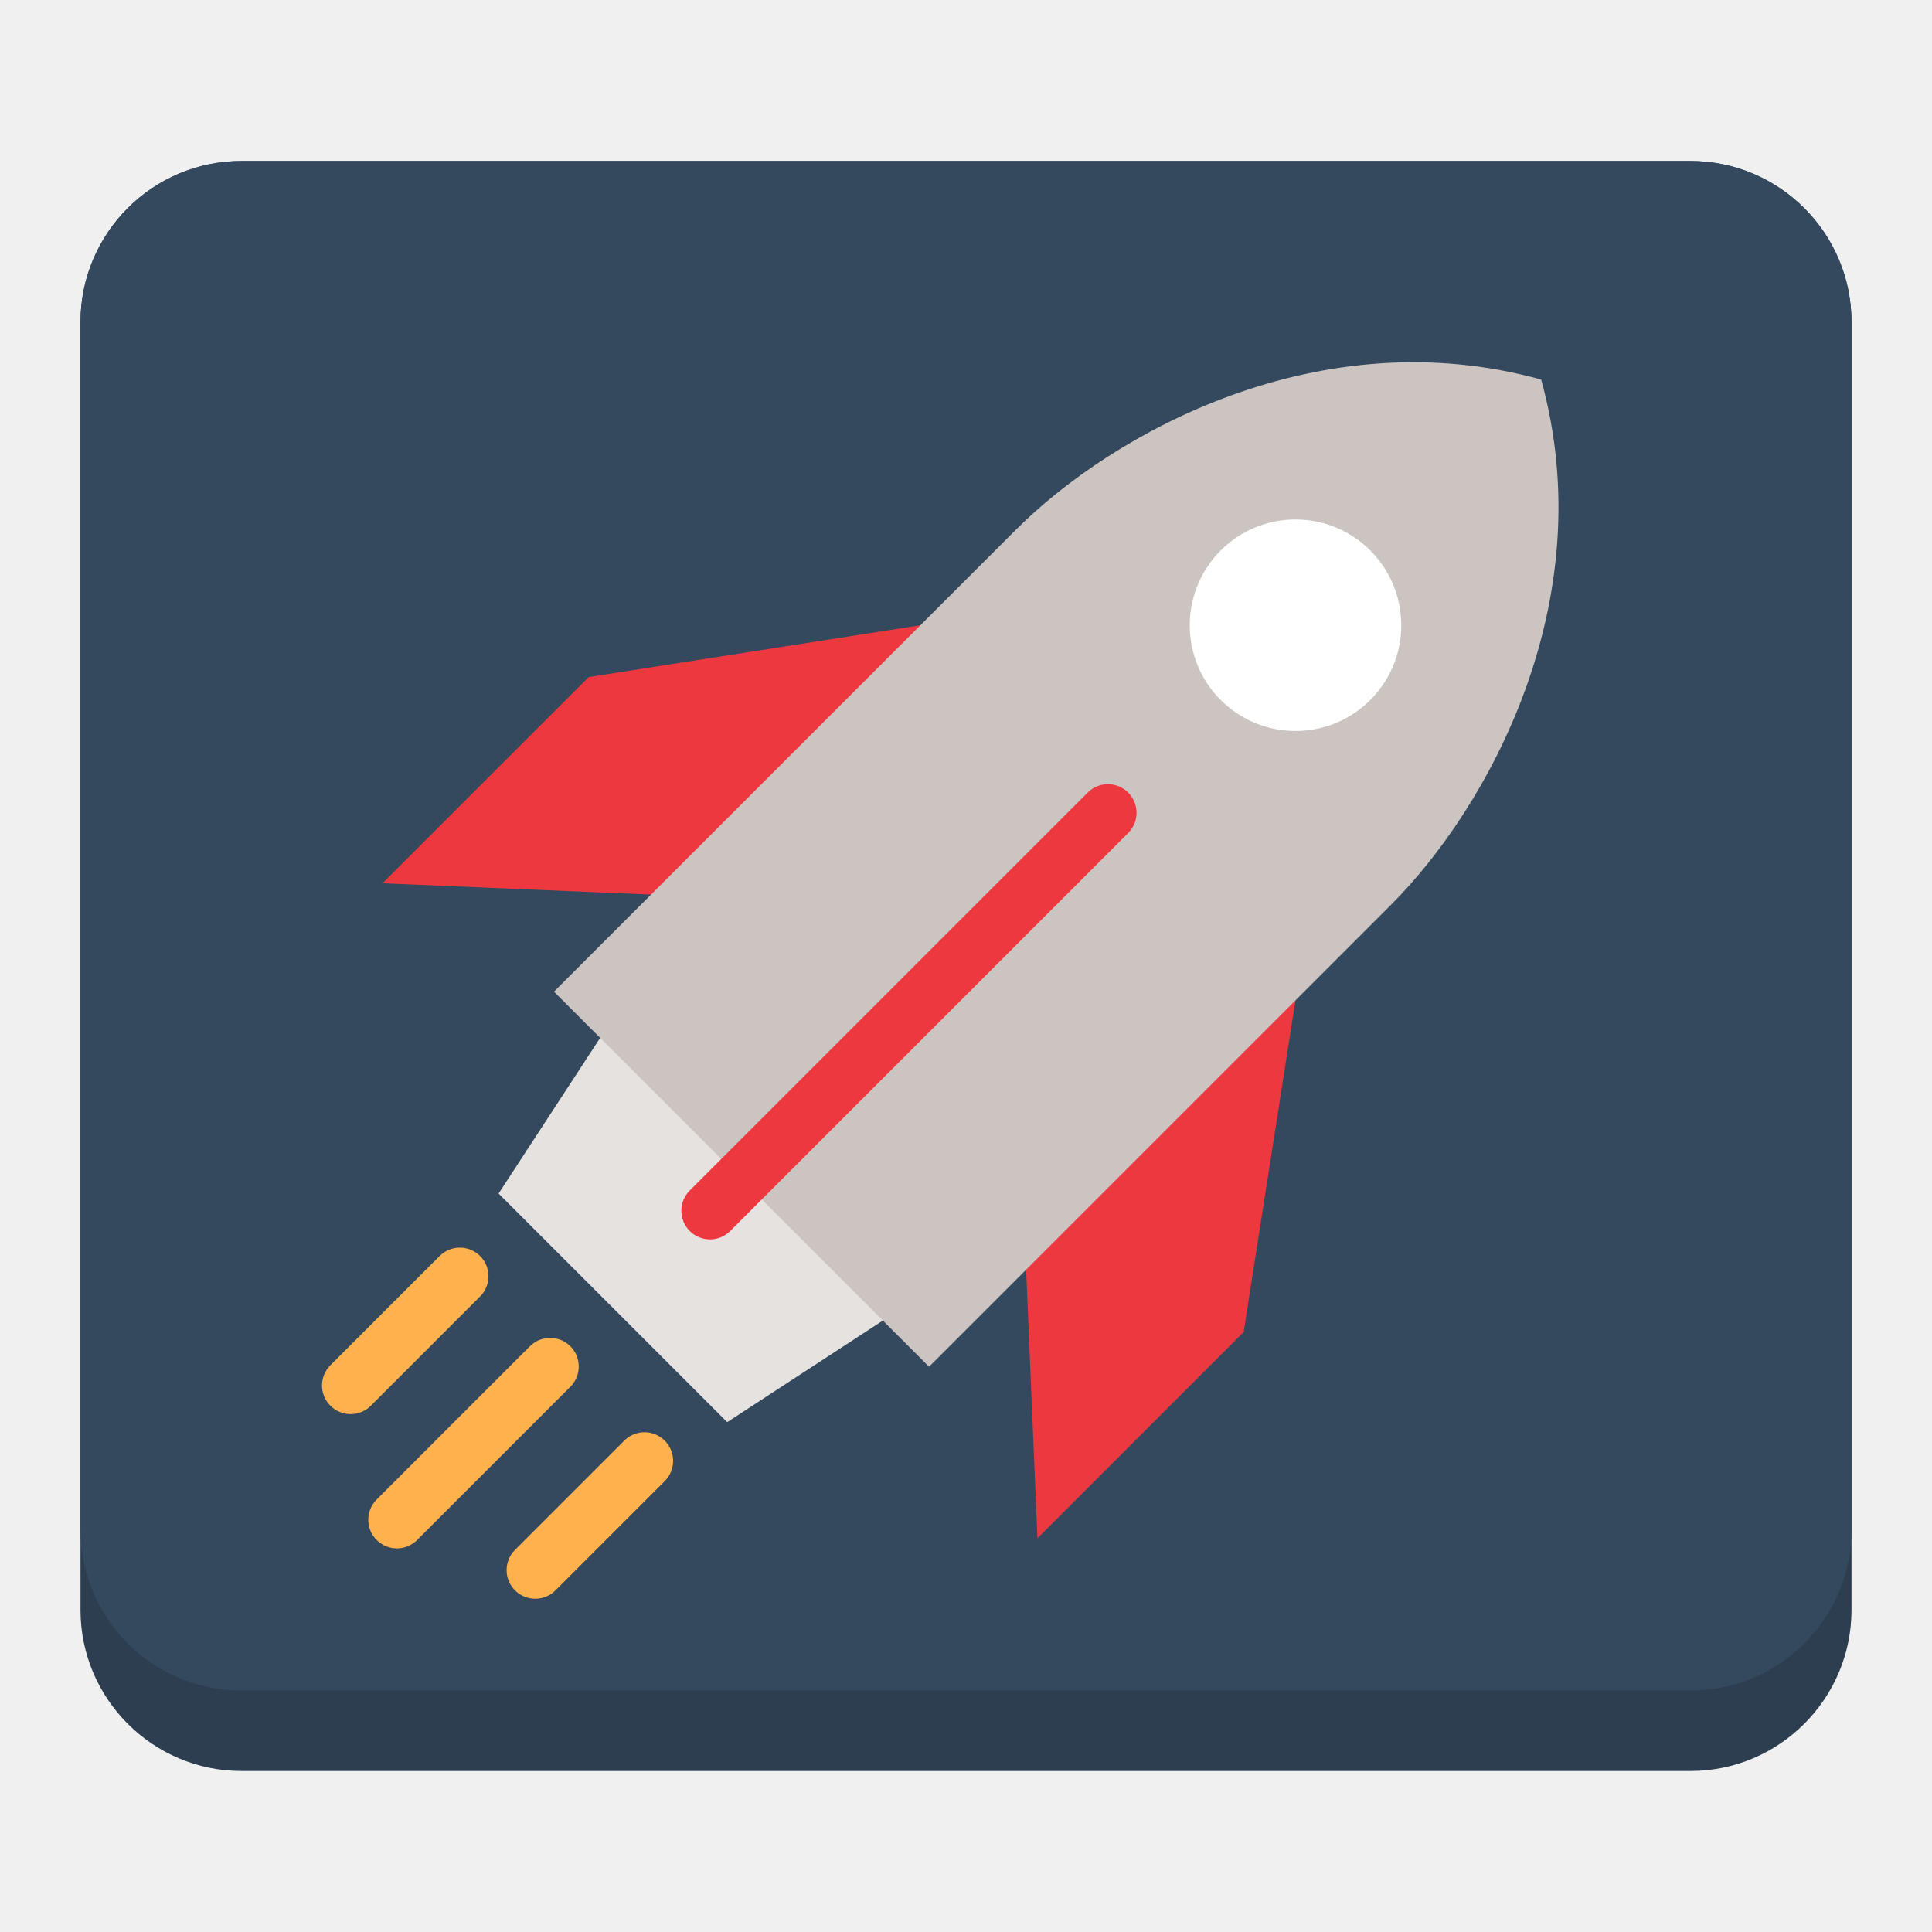
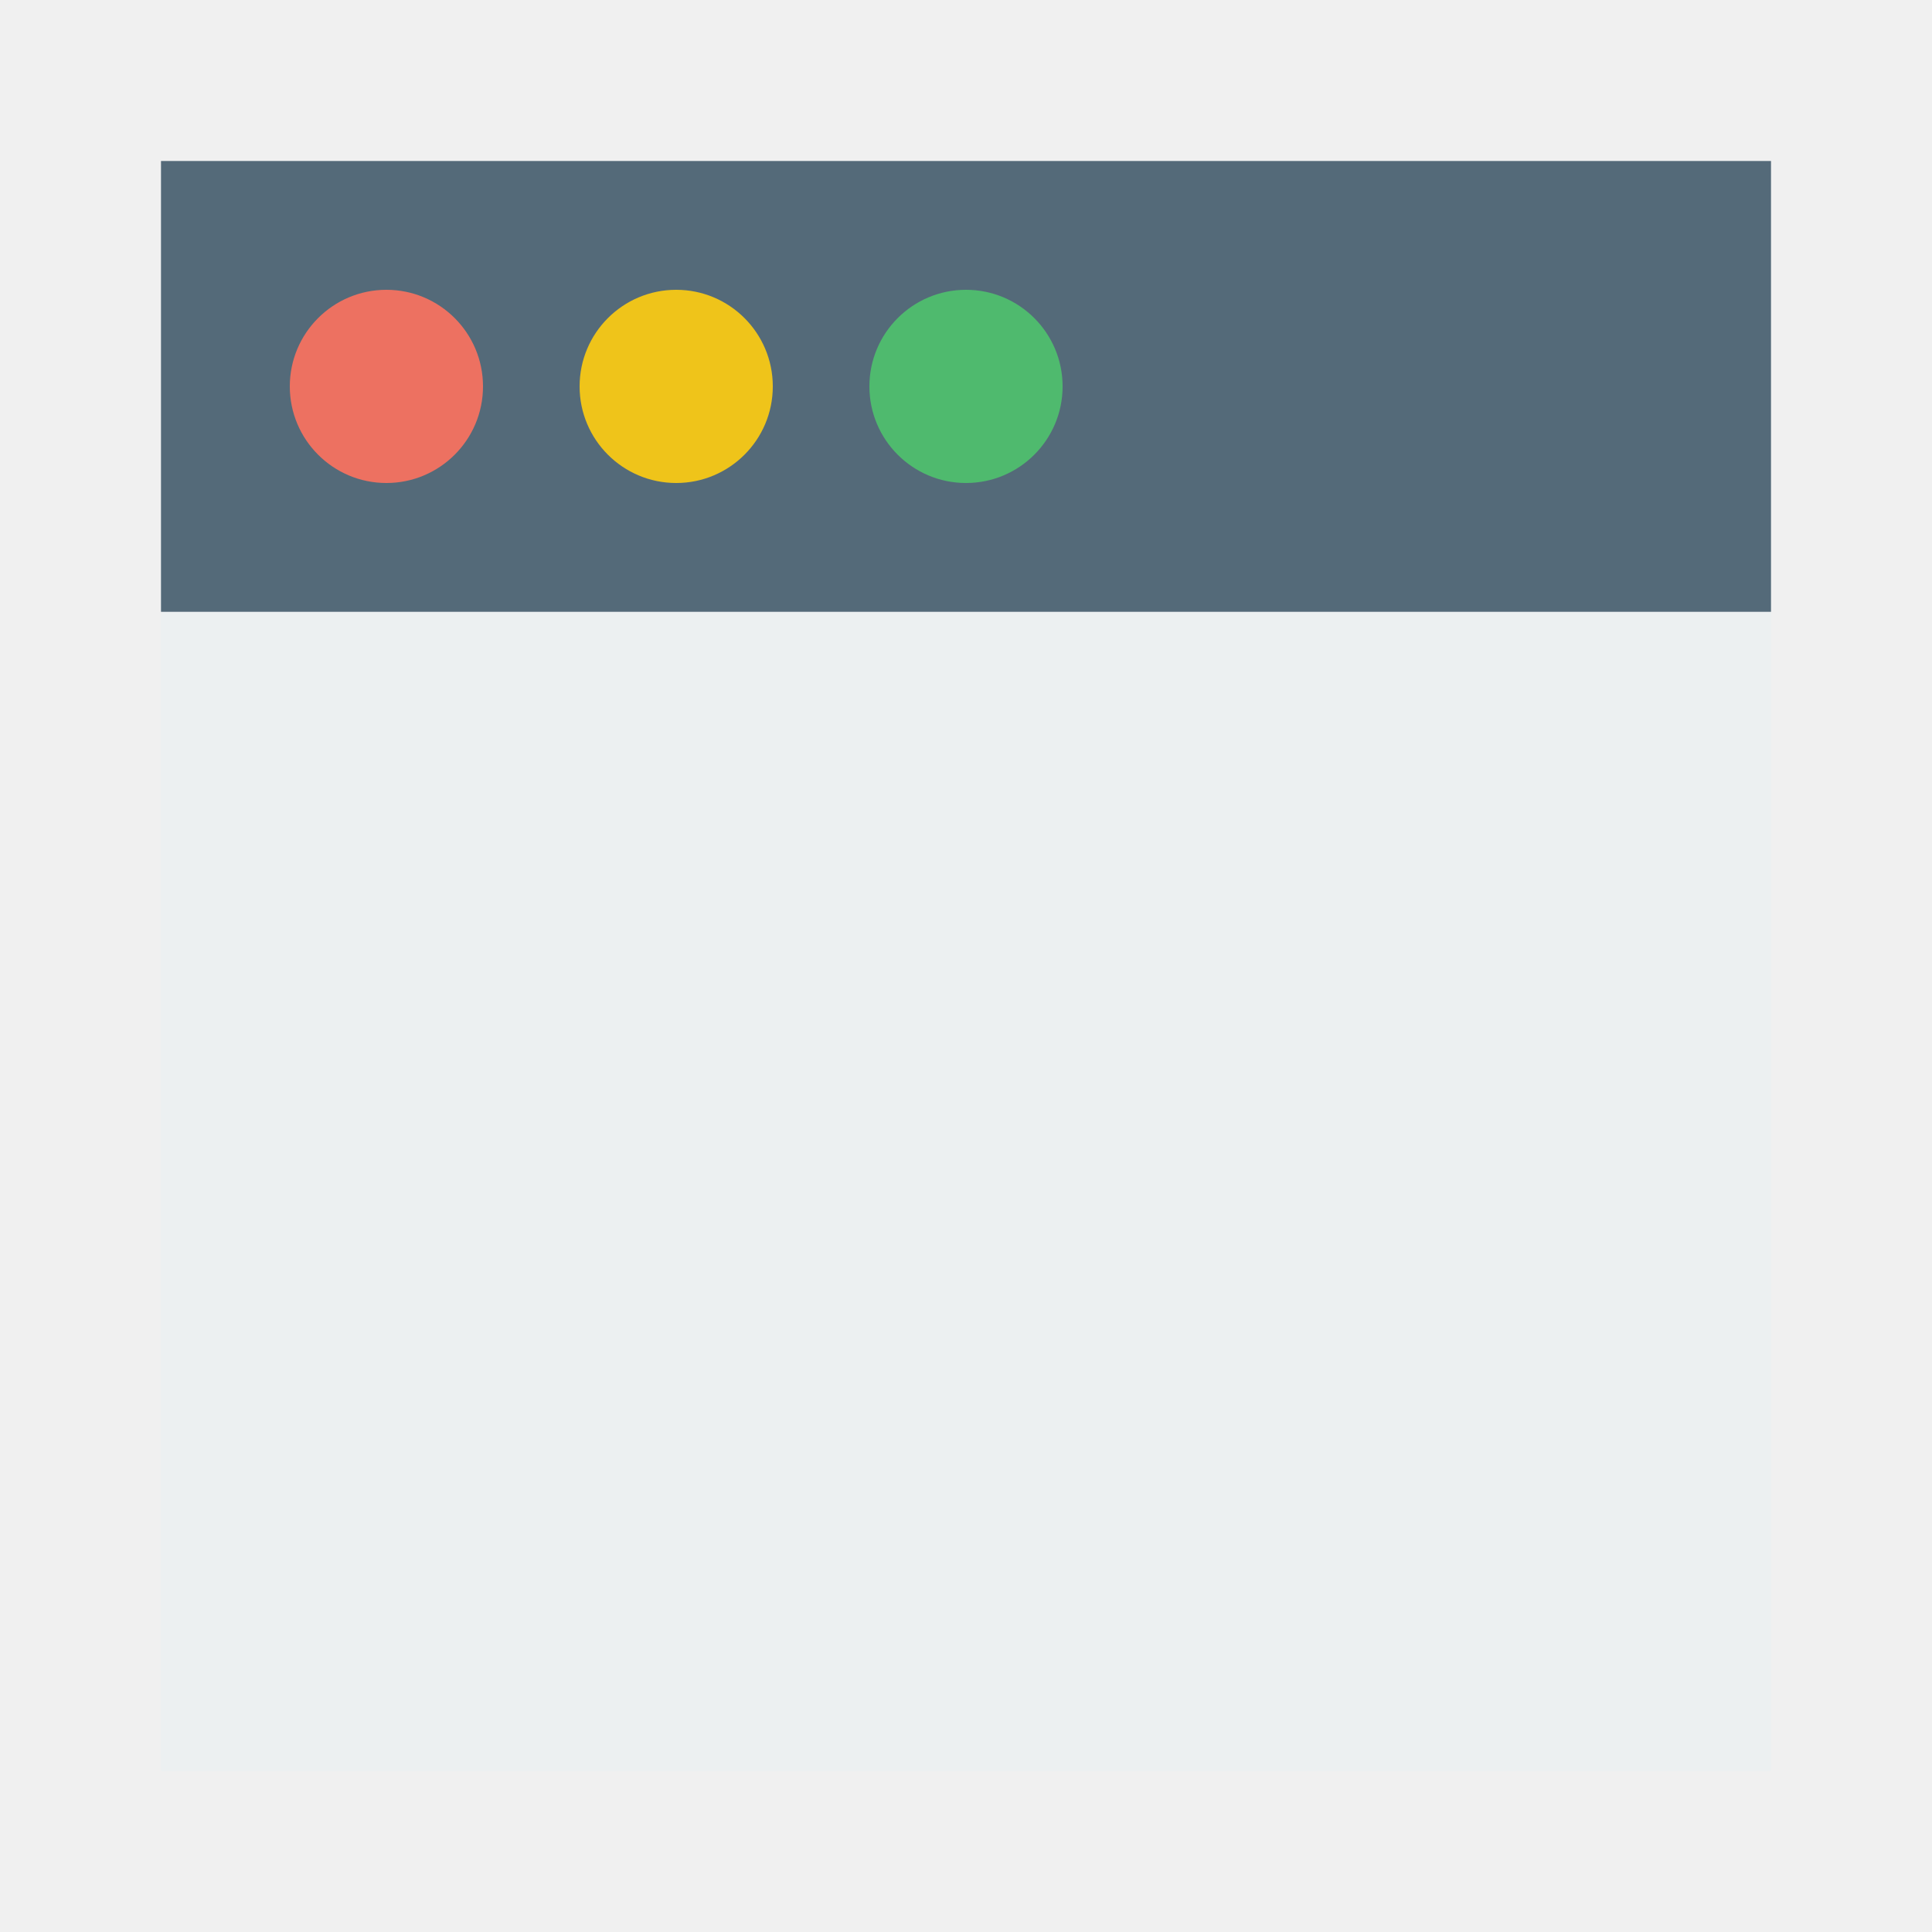
- <svg xmlns="http://www.w3.org/2000/svg" viewBox="0 0 24 24">
-   <g transform="translate(0 -1028.4)">
-     <path d="m3 1030.4c-1.105 0-2 0.9-2 2v7 2 7c0 1.1 0.895 2 2 2h9 9c1.105 0 2-0.9 2-2v-7-2-7c0-1.1-0.895-2-2-2h-9-9z" fill="#2c3e50" />
-     <path d="m3 2c-1.105 0-2 0.895-2 2v3 3 1 1 1 3 3c0 1.105 0.895 2 2 2h9 9c1.105 0 2-0.895 2-2v-3-4-2-3-3c0-1.105-0.895-2-2-2h-9-9z" transform="translate(0 1028.4)" fill="#34495e" />
-   </g>
-   <g transform="translate(4, 4.5) scale(0.03)">
-     <polygon style="fill:#E6E2E0;" points="121.796, 269.608 73.119, 344.219 167.78, 438.881 242.391, 390.203 " />
-     <polygon style="fill:#EE3840;" points="403.094, 264.221 247.778, 108.905 110.445, 130.358 25.05, 215.753 136.255, 220.429 291.571, 375.745 296.246, 486.95 381.641, 401.555 " />
-     <path style="fill:#CCC4C1;" d="M504.825, 7.176c -91.794 -25.474 -177.32, 22.004 -217.459, 62.143 c -11.993, 11.992 -191.31, 191.309 -191.31, 191.309l155.316, 155.316c0, 0, 162.336 -162.336, 191.309 -191.309 C482.819, 184.496, 530.298, 98.969, 504.825, 7.176z" />
-     <path style="fill:#EE3840;" d="M152.269, 359.731c -4.628 -4.628 -4.628 -12.133, 0 -16.761l164.787 -164.787 c4.628 -4.628, 12.133 -4.628, 16.761, 0c4.628, 4.628, 4.628, 12.133, 0, 16.761L169.03, 359.731 C164.401, 364.359, 156.897, 364.36, 152.269, 359.731z" />
-     <circle style="fill:#FFFFFF;" cx="403.105" cy="108.895" r="43.796" />
-     <g>
-       <path style="fill:#FFB14D;" d="M3.471, 432.083c -4.628 -4.628 -4.628 -12.133, 0 -16.761l45.234 -45.234 c4.628 -4.628, 12.133 -4.628, 16.761, 0c4.628, 4.628, 4.628, 12.133, 0, 16.761l -45.234, 45.234C15.604, 436.711, 8.099, 436.712, 3.471, 432.083 z" />
-       <path style="fill:#FFB14D;" d="M79.917, 508.528c -4.628 -4.628 -4.628 -12.133, 0 -16.761l45.234 -45.234 c4.628 -4.628, 12.133 -4.628, 16.761, 0s4.628, 12.133, 0, 16.761l -45.234, 45.234C92.049, 513.157, 84.545, 513.157, 79.917, 508.528z" />
-       <path style="fill:#FFB14D;" d="M22.632, 487.679c -4.628 -4.628 -4.628 -12.133, 0 -16.761l63.45 -63.45c4.628 -4.628, 12.133 -4.628, 16.761, 0 c4.628, 4.628, 4.628, 12.133, 0, 16.761l -63.45, 63.45C34.765, 492.307, 27.261, 492.307, 22.632, 487.679z" />
-     </g>
-   </g>
+ <svg xmlns="http://www.w3.org/2000/svg" id="window-icon" x="0px" y="0px" viewBox="-5 -5 60 60">
+   <rect class="window-icon-body" y="12" style="fill:#ECF0F1;" width="50" height="38" />
+   <rect class="window-icon-header" y="0" style="fill:#546A79;" width="50" height="14" />
+   <circle class="window-icon-button" style="fill:#ED7161;" cx="7" cy="7" r="3" />
+   <circle class="window-icon-button" style="fill:#EFC41A;" cx="16" cy="7" r="3" />
+   <circle class="window-icon-button" style="fill:#4FBA6E;" cx="25" cy="7" r="3" />
</svg>
